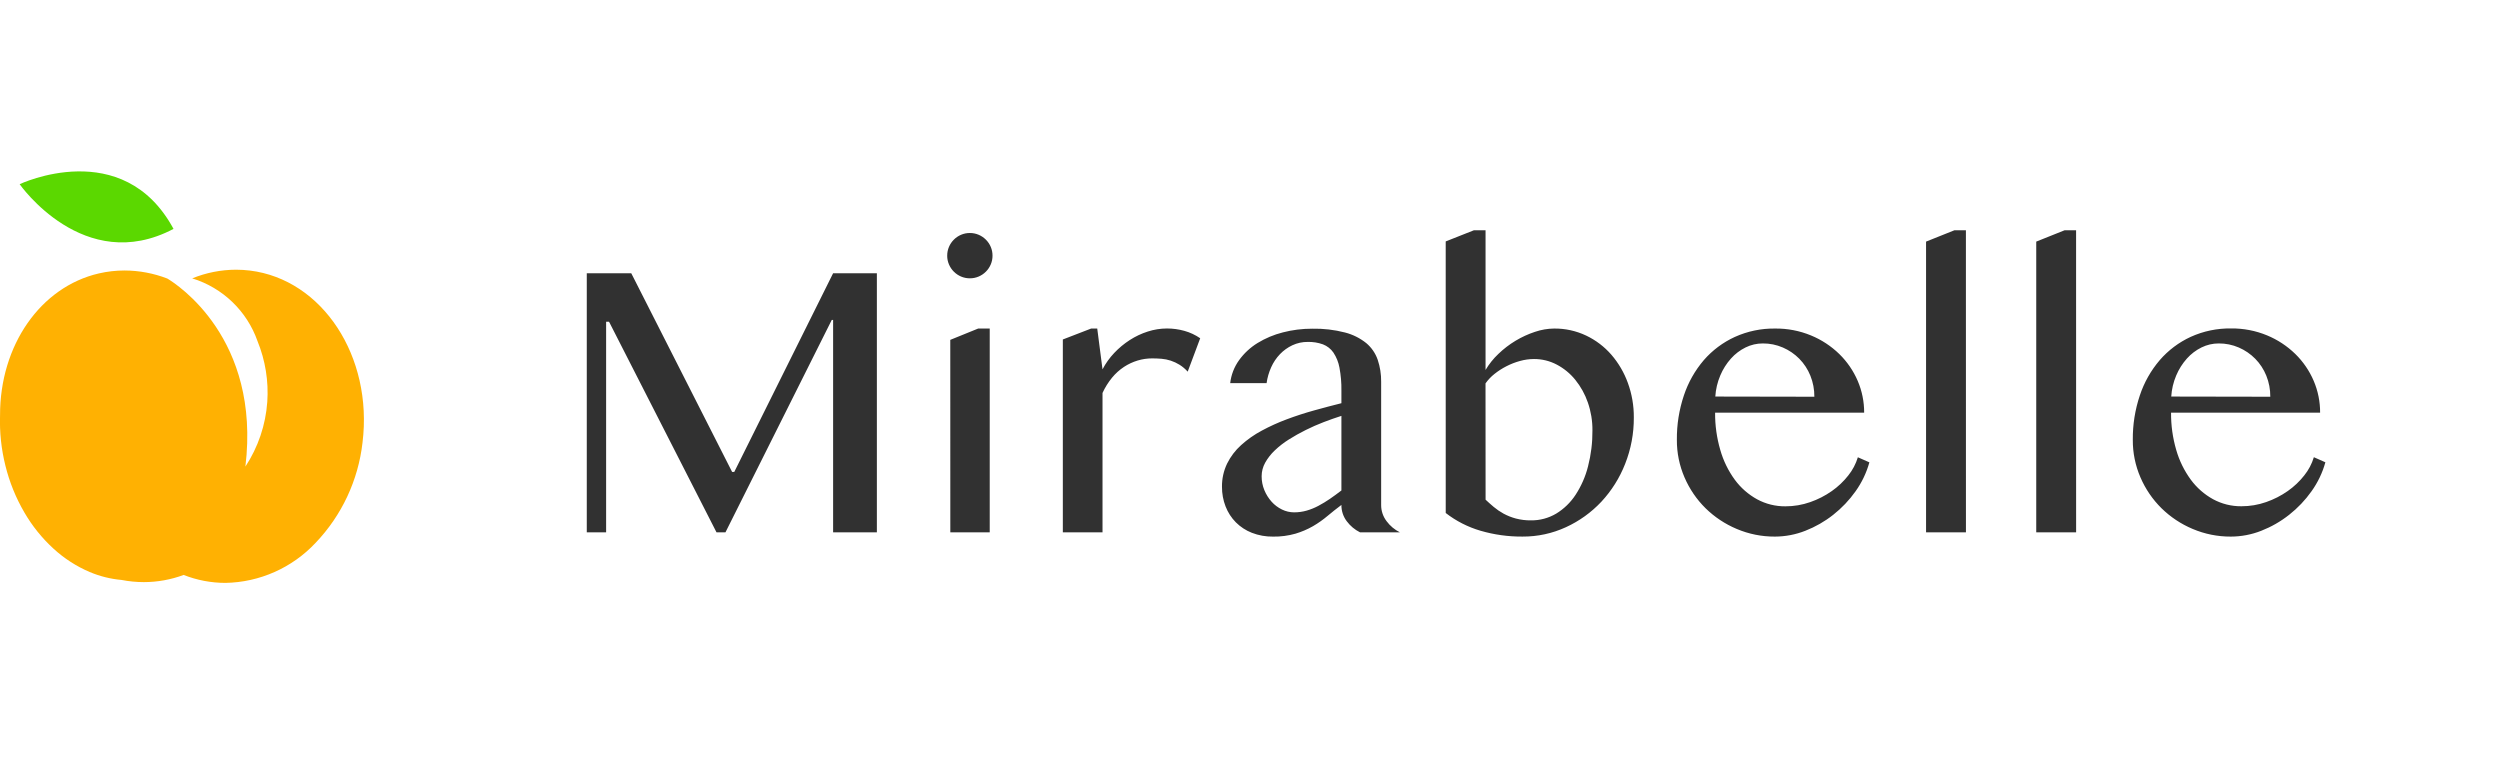
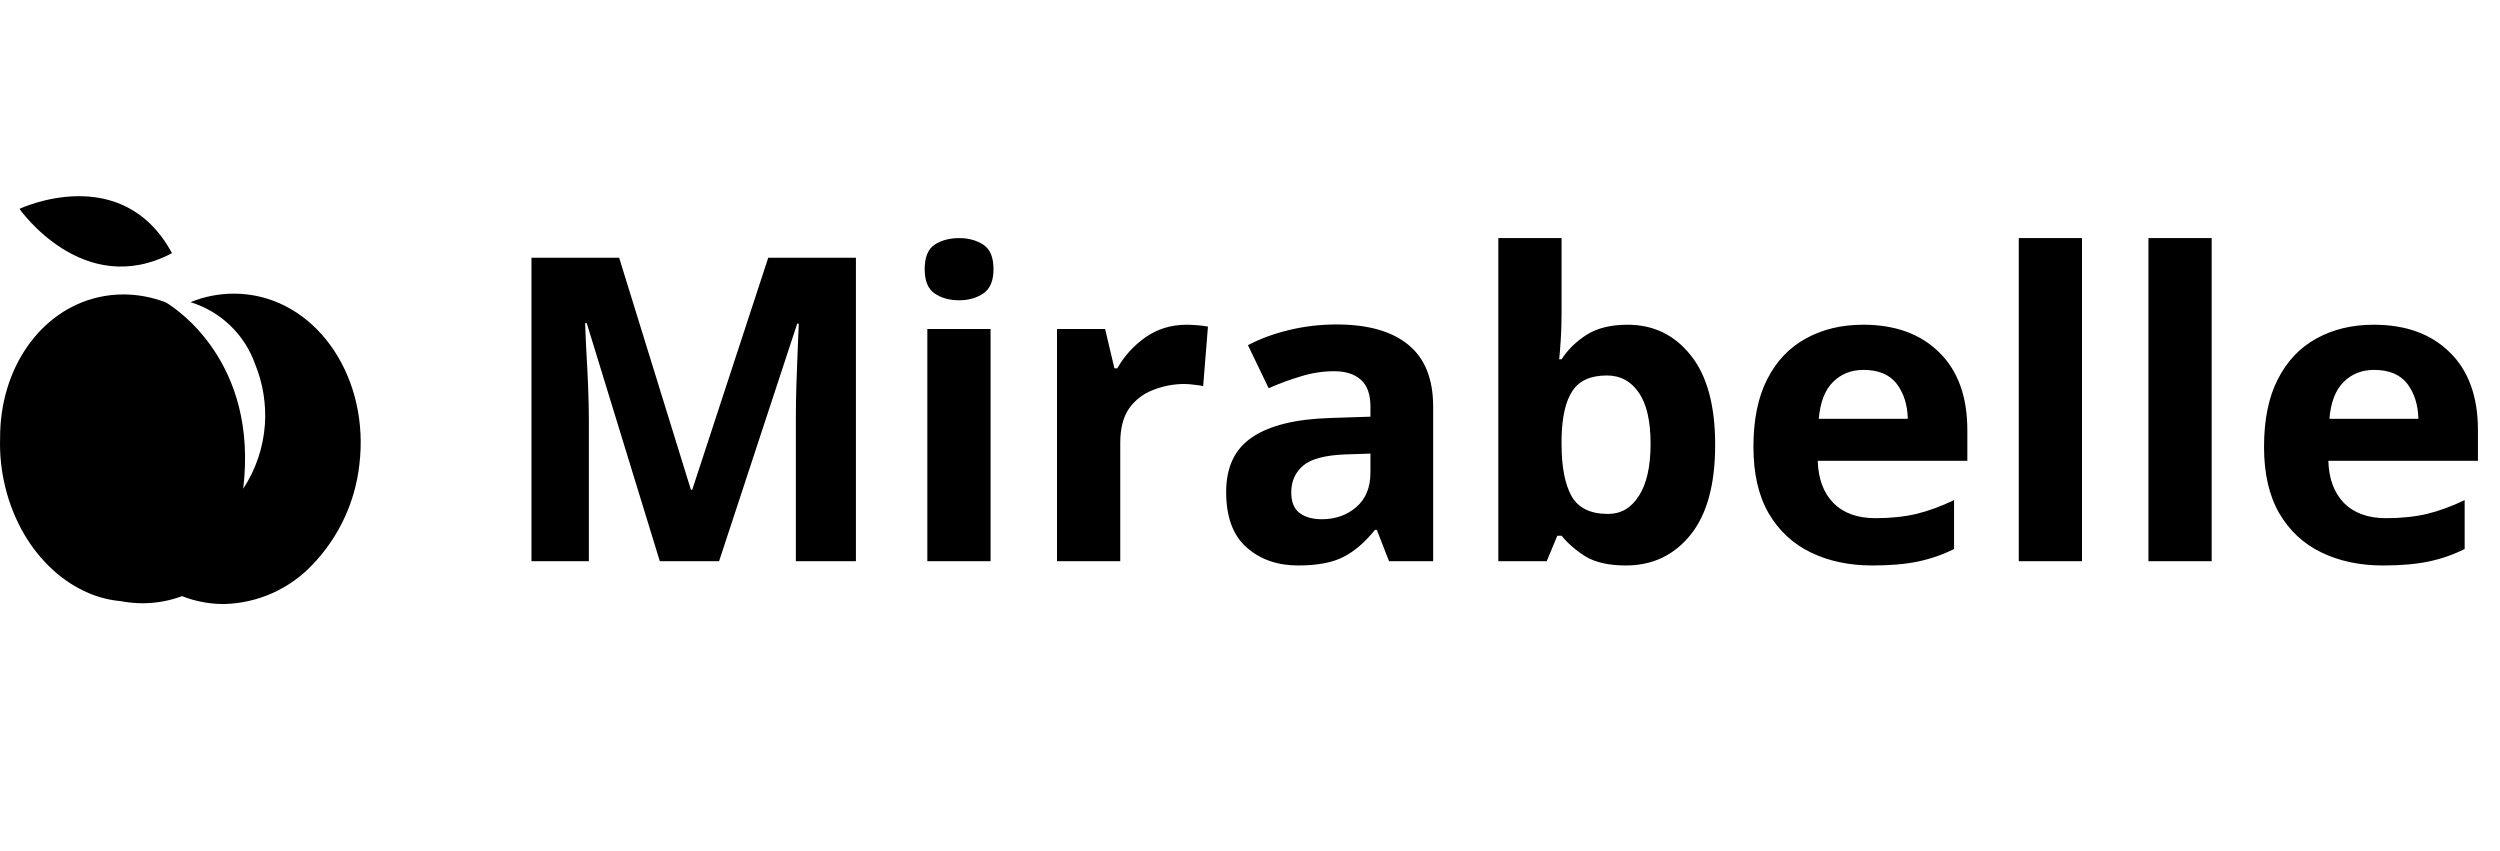
- <svg xmlns="http://www.w3.org/2000/svg" width="163" height="50" viewBox="0 0 163 50">
+ <svg xmlns="http://www.w3.org/2000/svg" width="147" height="50" viewBox="0 0 147 50">
  <defs>
    <clipPath id="b">
-       <rect width="163" height="50" />
+       <rect width="147" height="50" />
    </clipPath>
  </defs>
  <g id="a" clip-path="url(#b)">
-     <path d="M2.549-19.09h2.9L12.025-6.136h.14L18.61-19.09h2.853V-2.2H18.61V-16.045h-.089L11.592-2.2h-.586L4-15.931H3.81V-2.2H2.549Zm23.7,4.343,1.821-.739h.751V-2.2H26.252Zm-.2-5.49a1.439,1.439,0,0,1,.115-.573,1.49,1.49,0,0,1,.318-.471,1.49,1.49,0,0,1,.471-.318,1.439,1.439,0,0,1,.573-.115,1.439,1.439,0,0,1,.573.115,1.49,1.49,0,0,1,.471.318,1.49,1.49,0,0,1,.318.471,1.439,1.439,0,0,1,.115.573,1.439,1.439,0,0,1-.115.573,1.49,1.49,0,0,1-.318.471,1.49,1.49,0,0,1-.471.318,1.439,1.439,0,0,1-.573.115,1.439,1.439,0,0,1-.573-.115,1.49,1.49,0,0,1-.471-.318,1.49,1.49,0,0,1-.318-.471A1.439,1.439,0,0,1,26.048-20.236Zm9.387,4.751h.395l.344,2.662a4.731,4.731,0,0,1,.764-1.07,5.466,5.466,0,0,1,1.013-.841,4.929,4.929,0,0,1,1.172-.554,4.1,4.1,0,0,1,1.255-.2,4.22,4.22,0,0,1,1.127.153,3.454,3.454,0,0,1,1.038.484l-.815,2.178a2.484,2.484,0,0,0-.535-.452,2.689,2.689,0,0,0-.573-.267,2.629,2.629,0,0,0-.6-.121q-.306-.025-.611-.025a3.271,3.271,0,0,0-.949.14,3.427,3.427,0,0,0-.885.414,3.521,3.521,0,0,0-.777.7,4.548,4.548,0,0,0-.624,1V-2.2H33.588V-14.772ZM52.961-2.2a2.419,2.419,0,0,1-.86-.72,1.721,1.721,0,0,1-.35-1.064q-.459.344-.9.713A6.729,6.729,0,0,1,49.9-2.6a5.389,5.389,0,0,1-1.146.49,5.039,5.039,0,0,1-1.458.191,3.675,3.675,0,0,1-1.382-.248,3.032,3.032,0,0,1-1.044-.681A3.034,3.034,0,0,1,44.2-3.882a3.481,3.481,0,0,1-.236-1.286A3.4,3.4,0,0,1,44.3-6.684a4.012,4.012,0,0,1,.911-1.2,6.759,6.759,0,0,1,1.344-.943,13.007,13.007,0,0,1,1.63-.739q.866-.325,1.783-.58t1.783-.471v-.815a7.514,7.514,0,0,0-.127-1.5,2.609,2.609,0,0,0-.395-.987,1.471,1.471,0,0,0-.681-.535,2.75,2.75,0,0,0-.987-.159,2.326,2.326,0,0,0-1.006.217,2.741,2.741,0,0,0-.809.58,3.011,3.011,0,0,0-.573.853,3.746,3.746,0,0,0-.3,1.038H44.5a3.18,3.18,0,0,1,.58-1.5,4.206,4.206,0,0,1,1.2-1.114,5.953,5.953,0,0,1,1.649-.694,7.53,7.53,0,0,1,1.917-.242,7.877,7.877,0,0,1,2.14.248,3.67,3.67,0,0,1,1.388.694,2.473,2.473,0,0,1,.745,1.089,4.314,4.314,0,0,1,.223,1.42v8.05A1.721,1.721,0,0,0,54.7-2.92a2.419,2.419,0,0,0,.86.72Zm-1.21-7.591q-.56.178-1.159.408t-1.172.516a12.39,12.39,0,0,0-1.1.618,5.709,5.709,0,0,0-.917.713,3.367,3.367,0,0,0-.624.8,1.811,1.811,0,0,0-.229.879,2.338,2.338,0,0,0,.178.911,2.619,2.619,0,0,0,.471.751,2.181,2.181,0,0,0,.675.509,1.8,1.8,0,0,0,.79.185,2.955,2.955,0,0,0,.828-.115,3.959,3.959,0,0,0,.764-.312A7.677,7.677,0,0,0,51-4.379q.369-.255.751-.548Zm6.8-11.374,1.834-.726h.764v9.107a4.82,4.82,0,0,1,.834-1.044,6.241,6.241,0,0,1,1.121-.86,6.257,6.257,0,0,1,1.261-.58,4,4,0,0,1,1.255-.217,4.764,4.764,0,0,1,2.089.459,5.056,5.056,0,0,1,1.643,1.248,5.872,5.872,0,0,1,1.076,1.84,6.431,6.431,0,0,1,.388,2.248,8.07,8.07,0,0,1-.567,3.031A7.8,7.8,0,0,1,68.7-4.194a7.388,7.388,0,0,1-2.312,1.662,6.666,6.666,0,0,1-2.828.611A9.506,9.506,0,0,1,60.826-2.3a6.815,6.815,0,0,1-2.274-1.159Zm2.6,16.838q.242.229.529.471a3.983,3.983,0,0,0,.643.439,3.624,3.624,0,0,0,.8.318,3.719,3.719,0,0,0,.987.121,3.153,3.153,0,0,0,1.643-.439A3.988,3.988,0,0,0,67.016-4.64a6.108,6.108,0,0,0,.815-1.86,9.115,9.115,0,0,0,.287-2.35,5.408,5.408,0,0,0-.3-1.815A4.873,4.873,0,0,0,67-12.142a3.871,3.871,0,0,0-1.21-.993,3.156,3.156,0,0,0-1.484-.363,3.438,3.438,0,0,0-.911.127,4.556,4.556,0,0,0-.885.344,4.6,4.6,0,0,0-.777.5,2.957,2.957,0,0,0-.586.618ZM80.014-1.92a6.284,6.284,0,0,1-2.49-.5,6.487,6.487,0,0,1-2.032-1.35,6.353,6.353,0,0,1-1.369-2.006,6.062,6.062,0,0,1-.5-2.452,8.842,8.842,0,0,1,.459-2.9,6.88,6.88,0,0,1,1.3-2.3A5.981,5.981,0,0,1,77.4-14.937a6.165,6.165,0,0,1,2.63-.548,5.959,5.959,0,0,1,2.344.452,5.828,5.828,0,0,1,1.84,1.21,5.45,5.45,0,0,1,1.2,1.751A5.207,5.207,0,0,1,85.834-10H76.116a8.4,8.4,0,0,0,.338,2.433A6.149,6.149,0,0,0,77.4-5.627a4.5,4.5,0,0,0,1.452,1.274,3.794,3.794,0,0,0,1.847.459,4.83,4.83,0,0,0,1.618-.274,5.711,5.711,0,0,0,1.407-.72A5.031,5.031,0,0,0,84.8-5.907a3.55,3.55,0,0,0,.624-1.185l.751.331a6.031,6.031,0,0,1-.9,1.885,7.365,7.365,0,0,1-1.458,1.535A7.08,7.08,0,0,1,82-2.3,5.433,5.433,0,0,1,80.014-1.92Zm2.573-9.119a3.591,3.591,0,0,0-.261-1.376,3.371,3.371,0,0,0-.72-1.1,3.4,3.4,0,0,0-1.07-.732,3.237,3.237,0,0,0-1.312-.267,2.524,2.524,0,0,0-1.121.261,3.136,3.136,0,0,0-.955.726,3.957,3.957,0,0,0-.694,1.1,4.184,4.184,0,0,0-.325,1.376ZM92.47-2.2h-2.6V-21.153l1.847-.739h.751Zm7.184,0h-2.6V-21.153l1.847-.739h.751Zm10.087.28a6.284,6.284,0,0,1-2.49-.5,6.487,6.487,0,0,1-2.032-1.35,6.353,6.353,0,0,1-1.369-2.006,6.062,6.062,0,0,1-.5-2.452,8.842,8.842,0,0,1,.459-2.9,6.88,6.88,0,0,1,1.3-2.3,5.981,5.981,0,0,1,2.019-1.516,6.165,6.165,0,0,1,2.63-.548,5.959,5.959,0,0,1,2.344.452,5.828,5.828,0,0,1,1.84,1.21,5.45,5.45,0,0,1,1.2,1.751A5.207,5.207,0,0,1,115.562-10h-9.718a8.4,8.4,0,0,0,.338,2.433,6.149,6.149,0,0,0,.949,1.936,4.5,4.5,0,0,0,1.452,1.274,3.794,3.794,0,0,0,1.847.459,4.83,4.83,0,0,0,1.618-.274,5.711,5.711,0,0,0,1.407-.72,5.031,5.031,0,0,0,1.076-1.019,3.55,3.55,0,0,0,.624-1.185l.751.331a6.031,6.031,0,0,1-.9,1.885,7.365,7.365,0,0,1-1.458,1.535A7.08,7.08,0,0,1,111.728-2.3,5.433,5.433,0,0,1,109.741-1.92Zm2.573-9.119a3.591,3.591,0,0,0-.261-1.376,3.371,3.371,0,0,0-.72-1.1,3.4,3.4,0,0,0-1.07-.732,3.237,3.237,0,0,0-1.312-.267,2.524,2.524,0,0,0-1.121.261,3.136,3.136,0,0,0-.955.726,3.957,3.957,0,0,0-.694,1.1,4.185,4.185,0,0,0-.325,1.376Z" transform="translate(35.709 36.906)" fill="#313131" />
-     <g transform="translate(0 7.997)">
-       <path d="M14.7,20.42a7.449,7.449,0,0,1-2.728-.519,7.465,7.465,0,0,1-2.594.468,7.641,7.641,0,0,1-1.453-.141,6.926,6.926,0,0,1-2.076-.517,8.281,8.281,0,0,1-2.363-1.525,9.969,9.969,0,0,1-1.9-2.362,11.539,11.539,0,0,1-1.235-3.05,11.934,11.934,0,0,1-.349-3.28C-.008,4.925,2.642,1.12,6.449.241A7.43,7.43,0,0,1,8.117.051a7.817,7.817,0,0,1,2.791.525c.627.374,6.1,3.894,5.091,12.26a8.806,8.806,0,0,0,1.427-4.221,8.893,8.893,0,0,0-.636-3.956A6.552,6.552,0,0,0,12.531.565,7.6,7.6,0,0,1,15.39,0a7.464,7.464,0,0,1,.9.055c4.738.582,8.033,5.611,7.346,11.21a11.313,11.313,0,0,1-3.063,6.546A8.262,8.262,0,0,1,14.7,20.42Z" transform="translate(0.001 9.588)" fill="#ffb102" />
-       <path d="M10.444,2.3C5.592,6.794,0,2.082,0,2.082S5.676-2.743,10.444,2.3Z" transform="matrix(0.966, 0.259, -0.259, 0.966, 1.82, 2)" fill="#5bd800" />
+     <g transform="translate(0 10.484)">
+       <path d="M13.144,18.251a6.658,6.658,0,0,1-2.438-.464,6.672,6.672,0,0,1-2.318.418,6.829,6.829,0,0,1-1.3-.126,6.19,6.19,0,0,1-1.856-.463,7.4,7.4,0,0,1-2.112-1.363,8.91,8.91,0,0,1-1.7-2.111,10.313,10.313,0,0,1-1.1-2.726A10.666,10.666,0,0,1,.006,8.486C-.006,4.4,2.362,1,5.765.216A6.641,6.641,0,0,1,7.256.046,6.986,6.986,0,0,1,9.75.515c.561.334,5.452,3.48,4.55,10.958A7.871,7.871,0,0,0,15.576,7.7a7.948,7.948,0,0,0-.568-3.536A5.856,5.856,0,0,0,11.2.5,6.792,6.792,0,0,1,13.756,0a6.672,6.672,0,0,1,.807.049c4.235.52,7.18,5.015,6.566,10.019a10.111,10.111,0,0,1-2.738,5.851A7.385,7.385,0,0,1,13.144,18.251Z" transform="translate(0 6.782)" />
+       <path d="M9.335,2.054C5,6.072,0,1.86,0,1.86S5.073-2.452,9.335,2.054Z" transform="matrix(0.966, 0.259, -0.259, 0.966, 1.627, 0)" />
    </g>
+     <text transform="translate(29 33)" font-size="25" font-family="SinhalaMN-Bold, Sinhala MN" font-weight="700">
+       <tspan x="0" y="0">Mirabelle</tspan>
+     </text>
  </g>
</svg>
